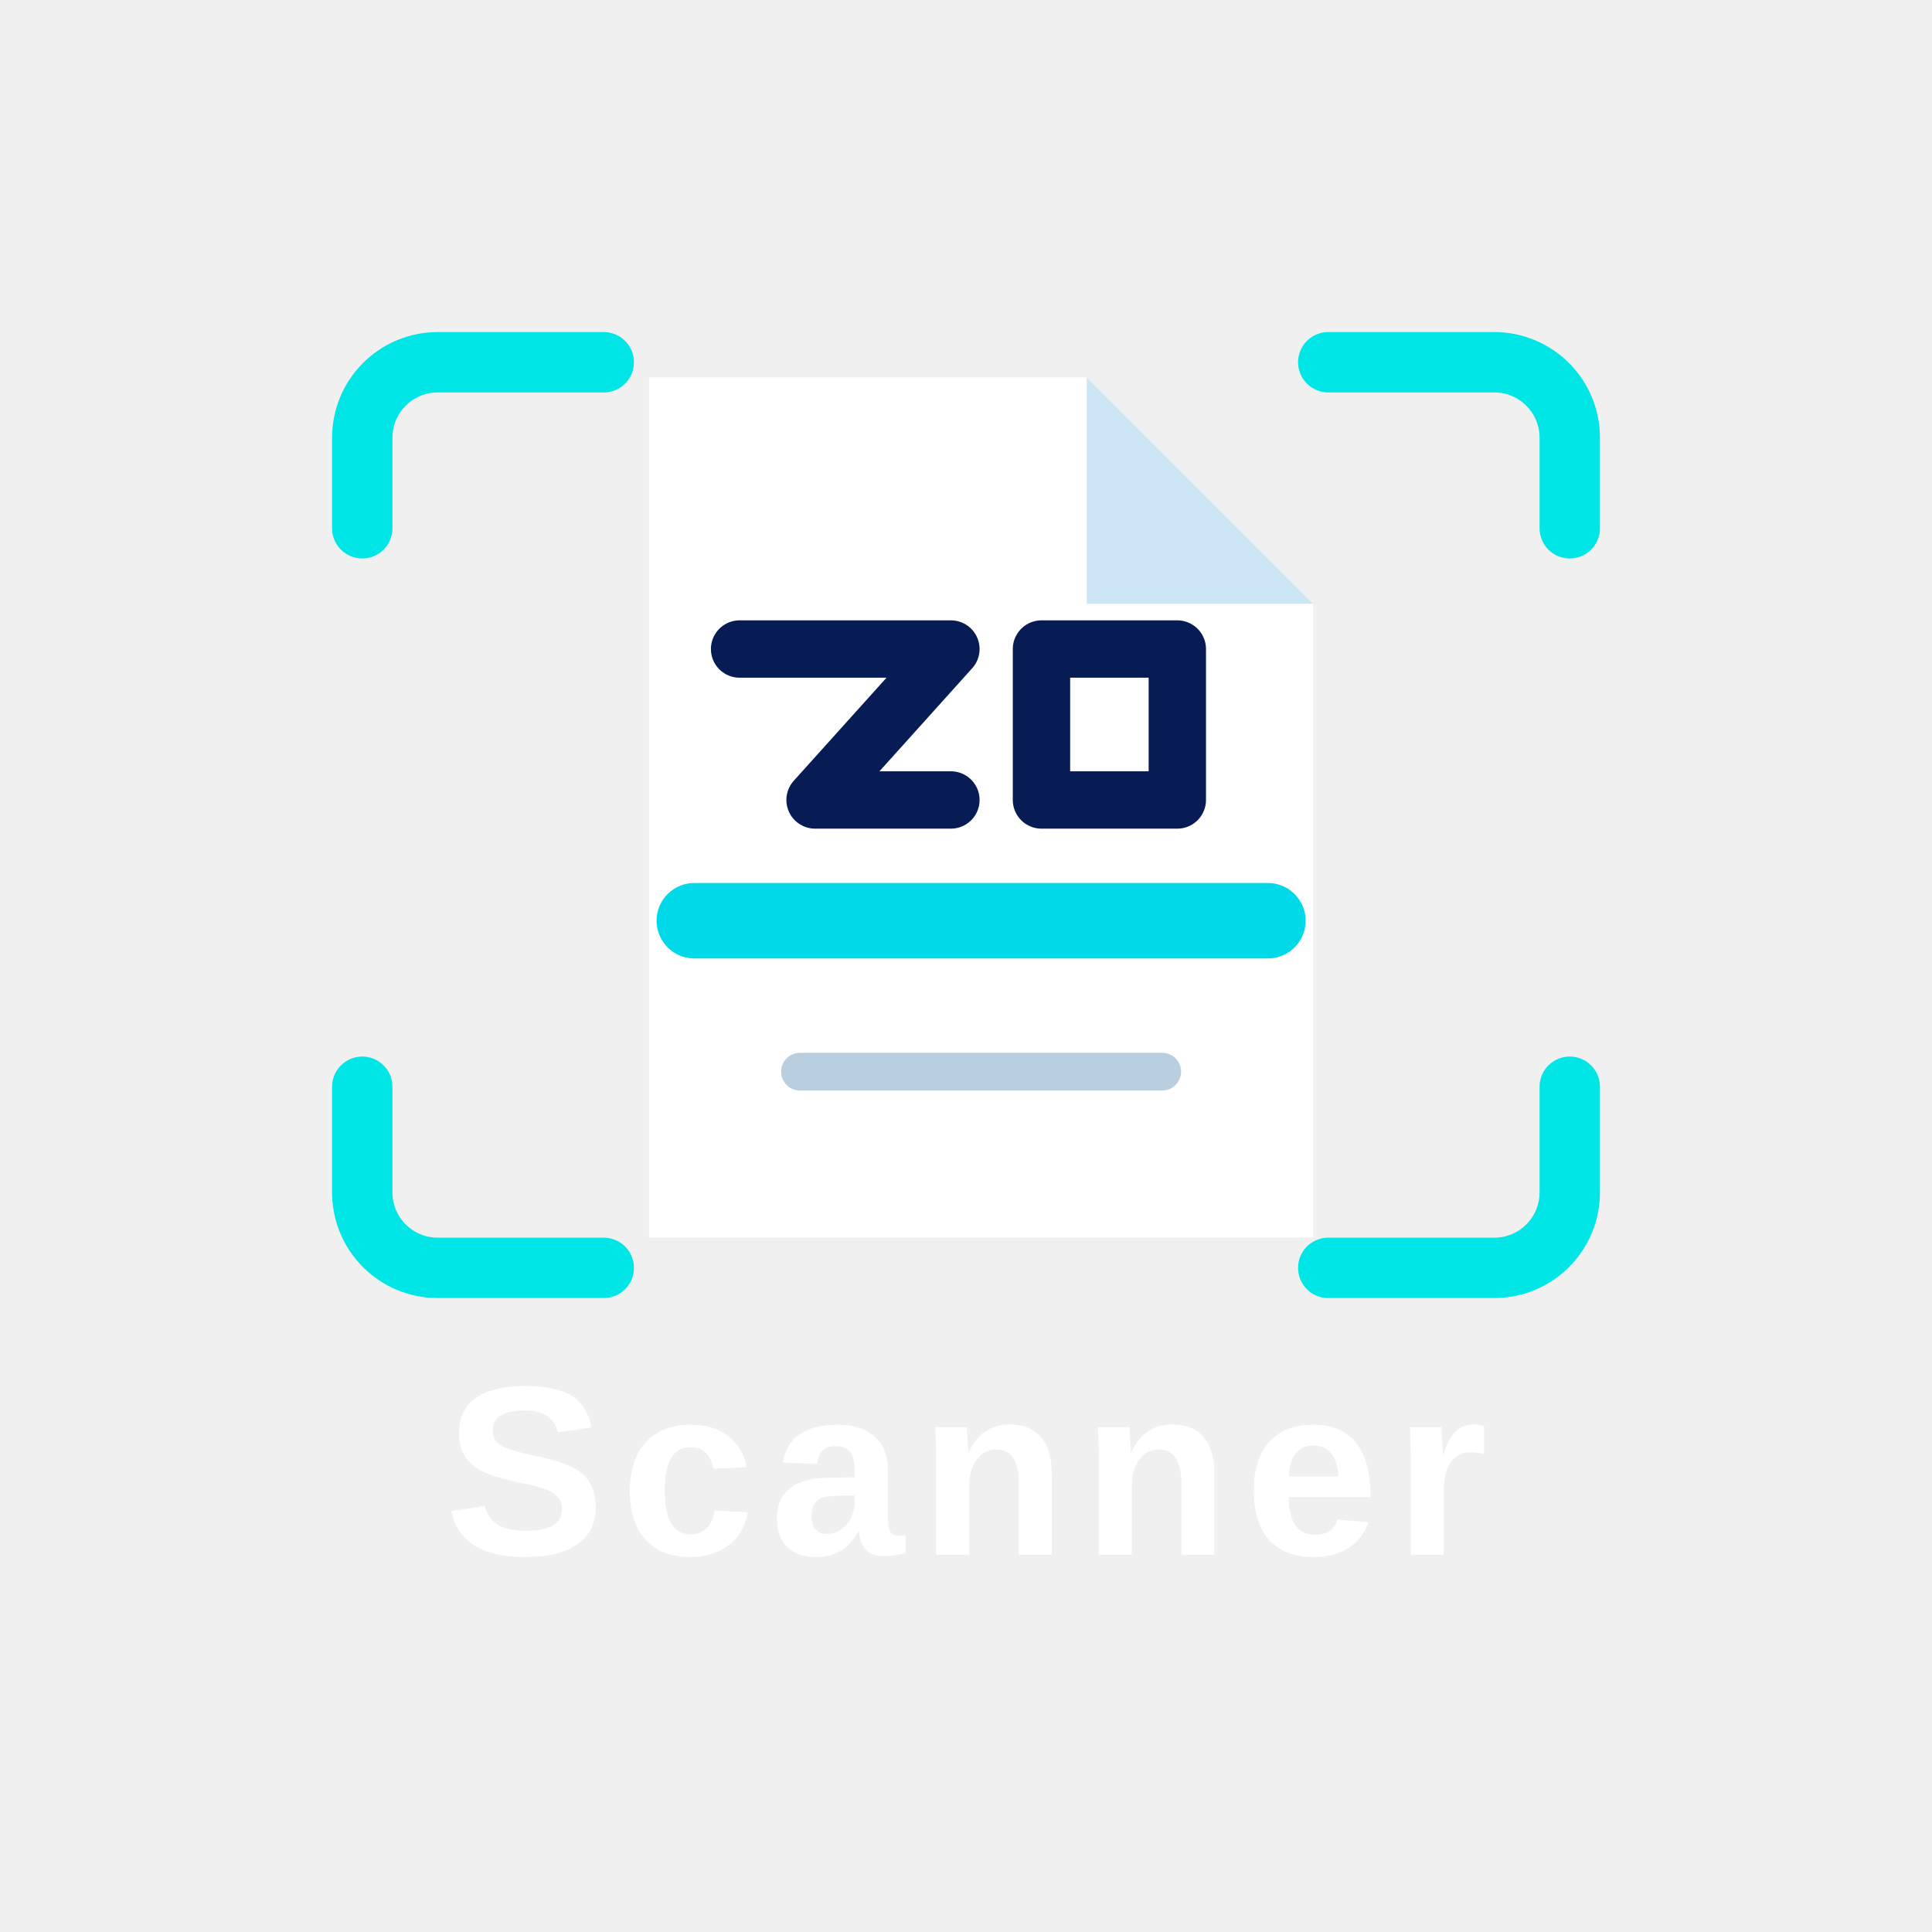
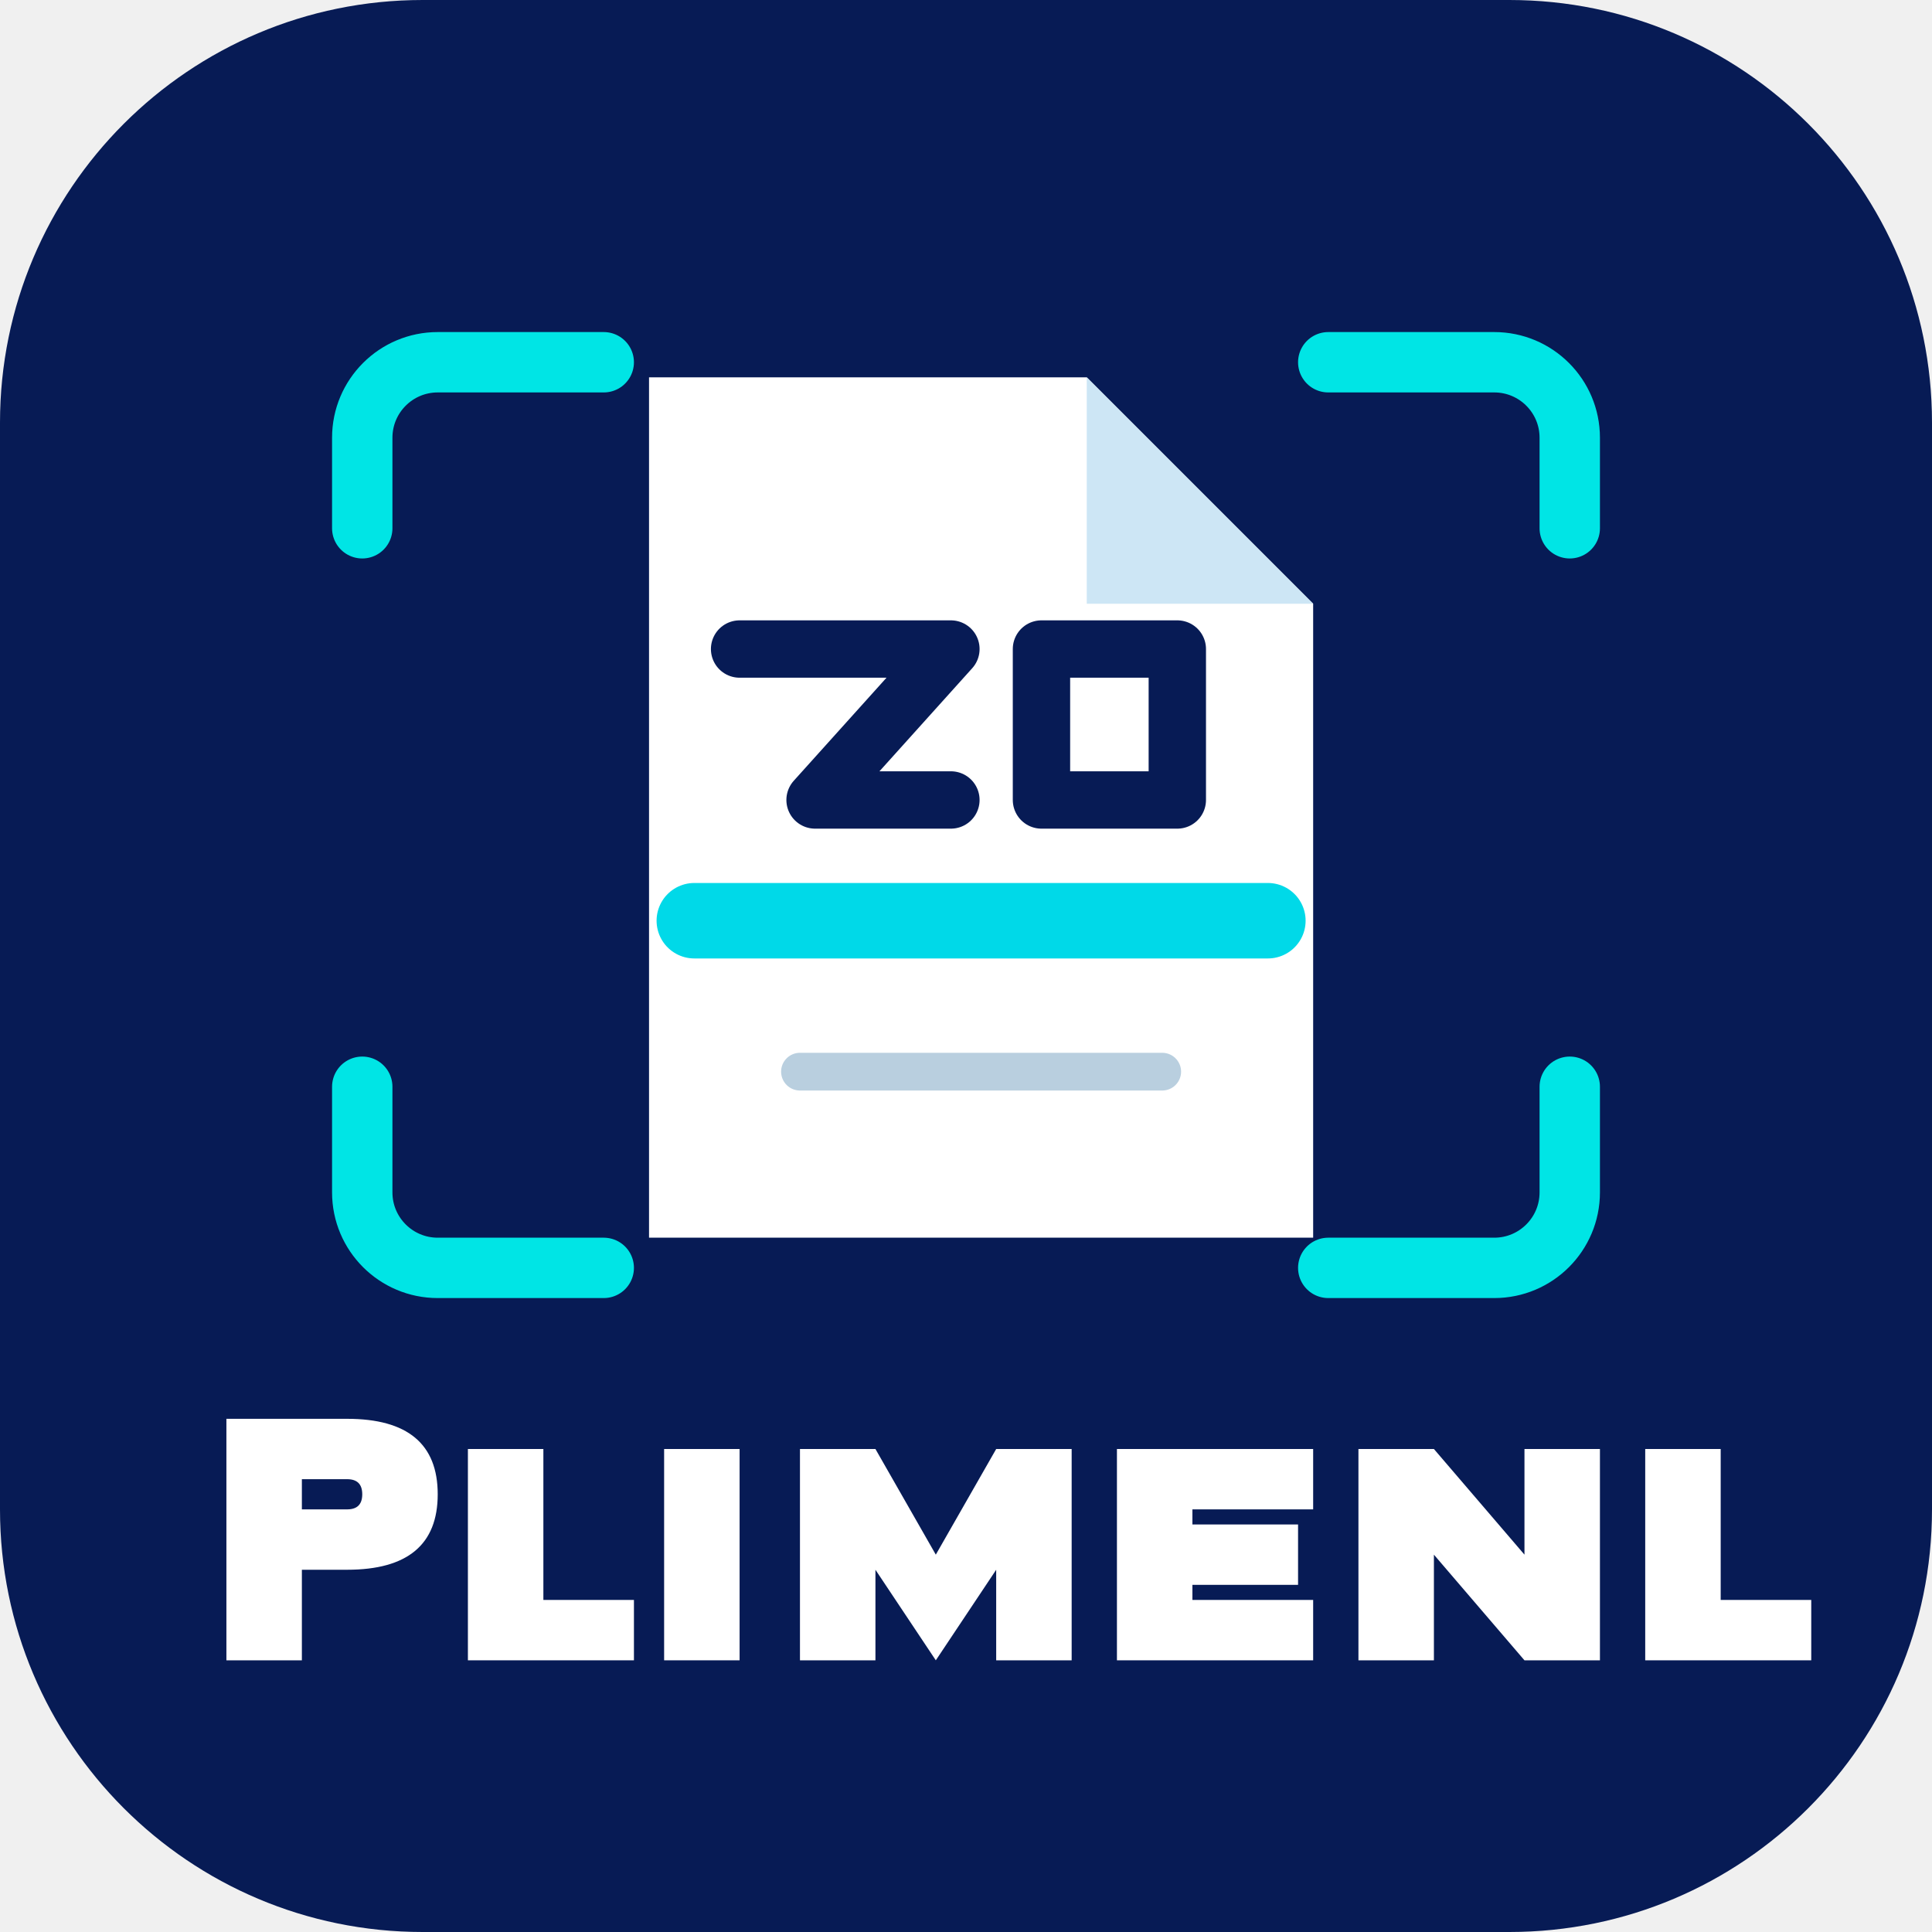
<svg xmlns="http://www.w3.org/2000/svg" viewBox="0 0 128 128">
+   <rect width="128" height="128" rx="28" fill="#071B55" />
  <path d="M24 35v-6a5 5 0 0 1 5-5h11M104 35v-6a5 5 0 0 0-5-5H88M24 72v7a5 5 0 0 0 5 5h11M104 72v7a5 5 0 0 1-5 5H88" fill="none" stroke="#00E5E5" stroke-width="4" stroke-linecap="round" />
  <path d="M43 25h29l15 15v42H43z" fill="#fff" />
  <path d="M72 25v15h15" fill="#CDE6F5" />
  <path d="M49 43h14l-9 10h9M69 43h9v10h-9z" fill="none" stroke="#071B55" stroke-width="3.8" stroke-linecap="round" stroke-linejoin="round" />
  <path d="M46 61h38" stroke="#00D9E8" stroke-width="5" stroke-linecap="round" />
  <path d="M53 71h24" stroke="#B9CFDF" stroke-width="2.5" stroke-linecap="round" />
-   <text x="64" y="103" text-anchor="middle" fill="#fff" font-family="Arial, sans-serif" font-size="16" font-weight="700" letter-spacing="1">Scanner</text>
+   <g fill="#fff">
+     <path d="M15 94h8q6 0 6 5t-6 5h-3v6h-5zm5 4v2h3q1 0 1-1t-1-1z" />
+     <path d="M31 96h5v10h6v4H31z" />
+     <path d="M44 96h5v14h-5z" />
+     <path d="M53 96h5l4 7 4-7h5v14h-5v-6l-4 6-4-6v6h-5z" />
+     <path d="M74 96h13v4h-8v1h7v4h-7v1h8v4H74z" />
+     <path d="M90 96h5l6 7v-7h5v14h-5l-6-7v7h-5z" />
+     <path d="M109 96h5v10h6v4h-11z" />
+   </g>
</svg>
